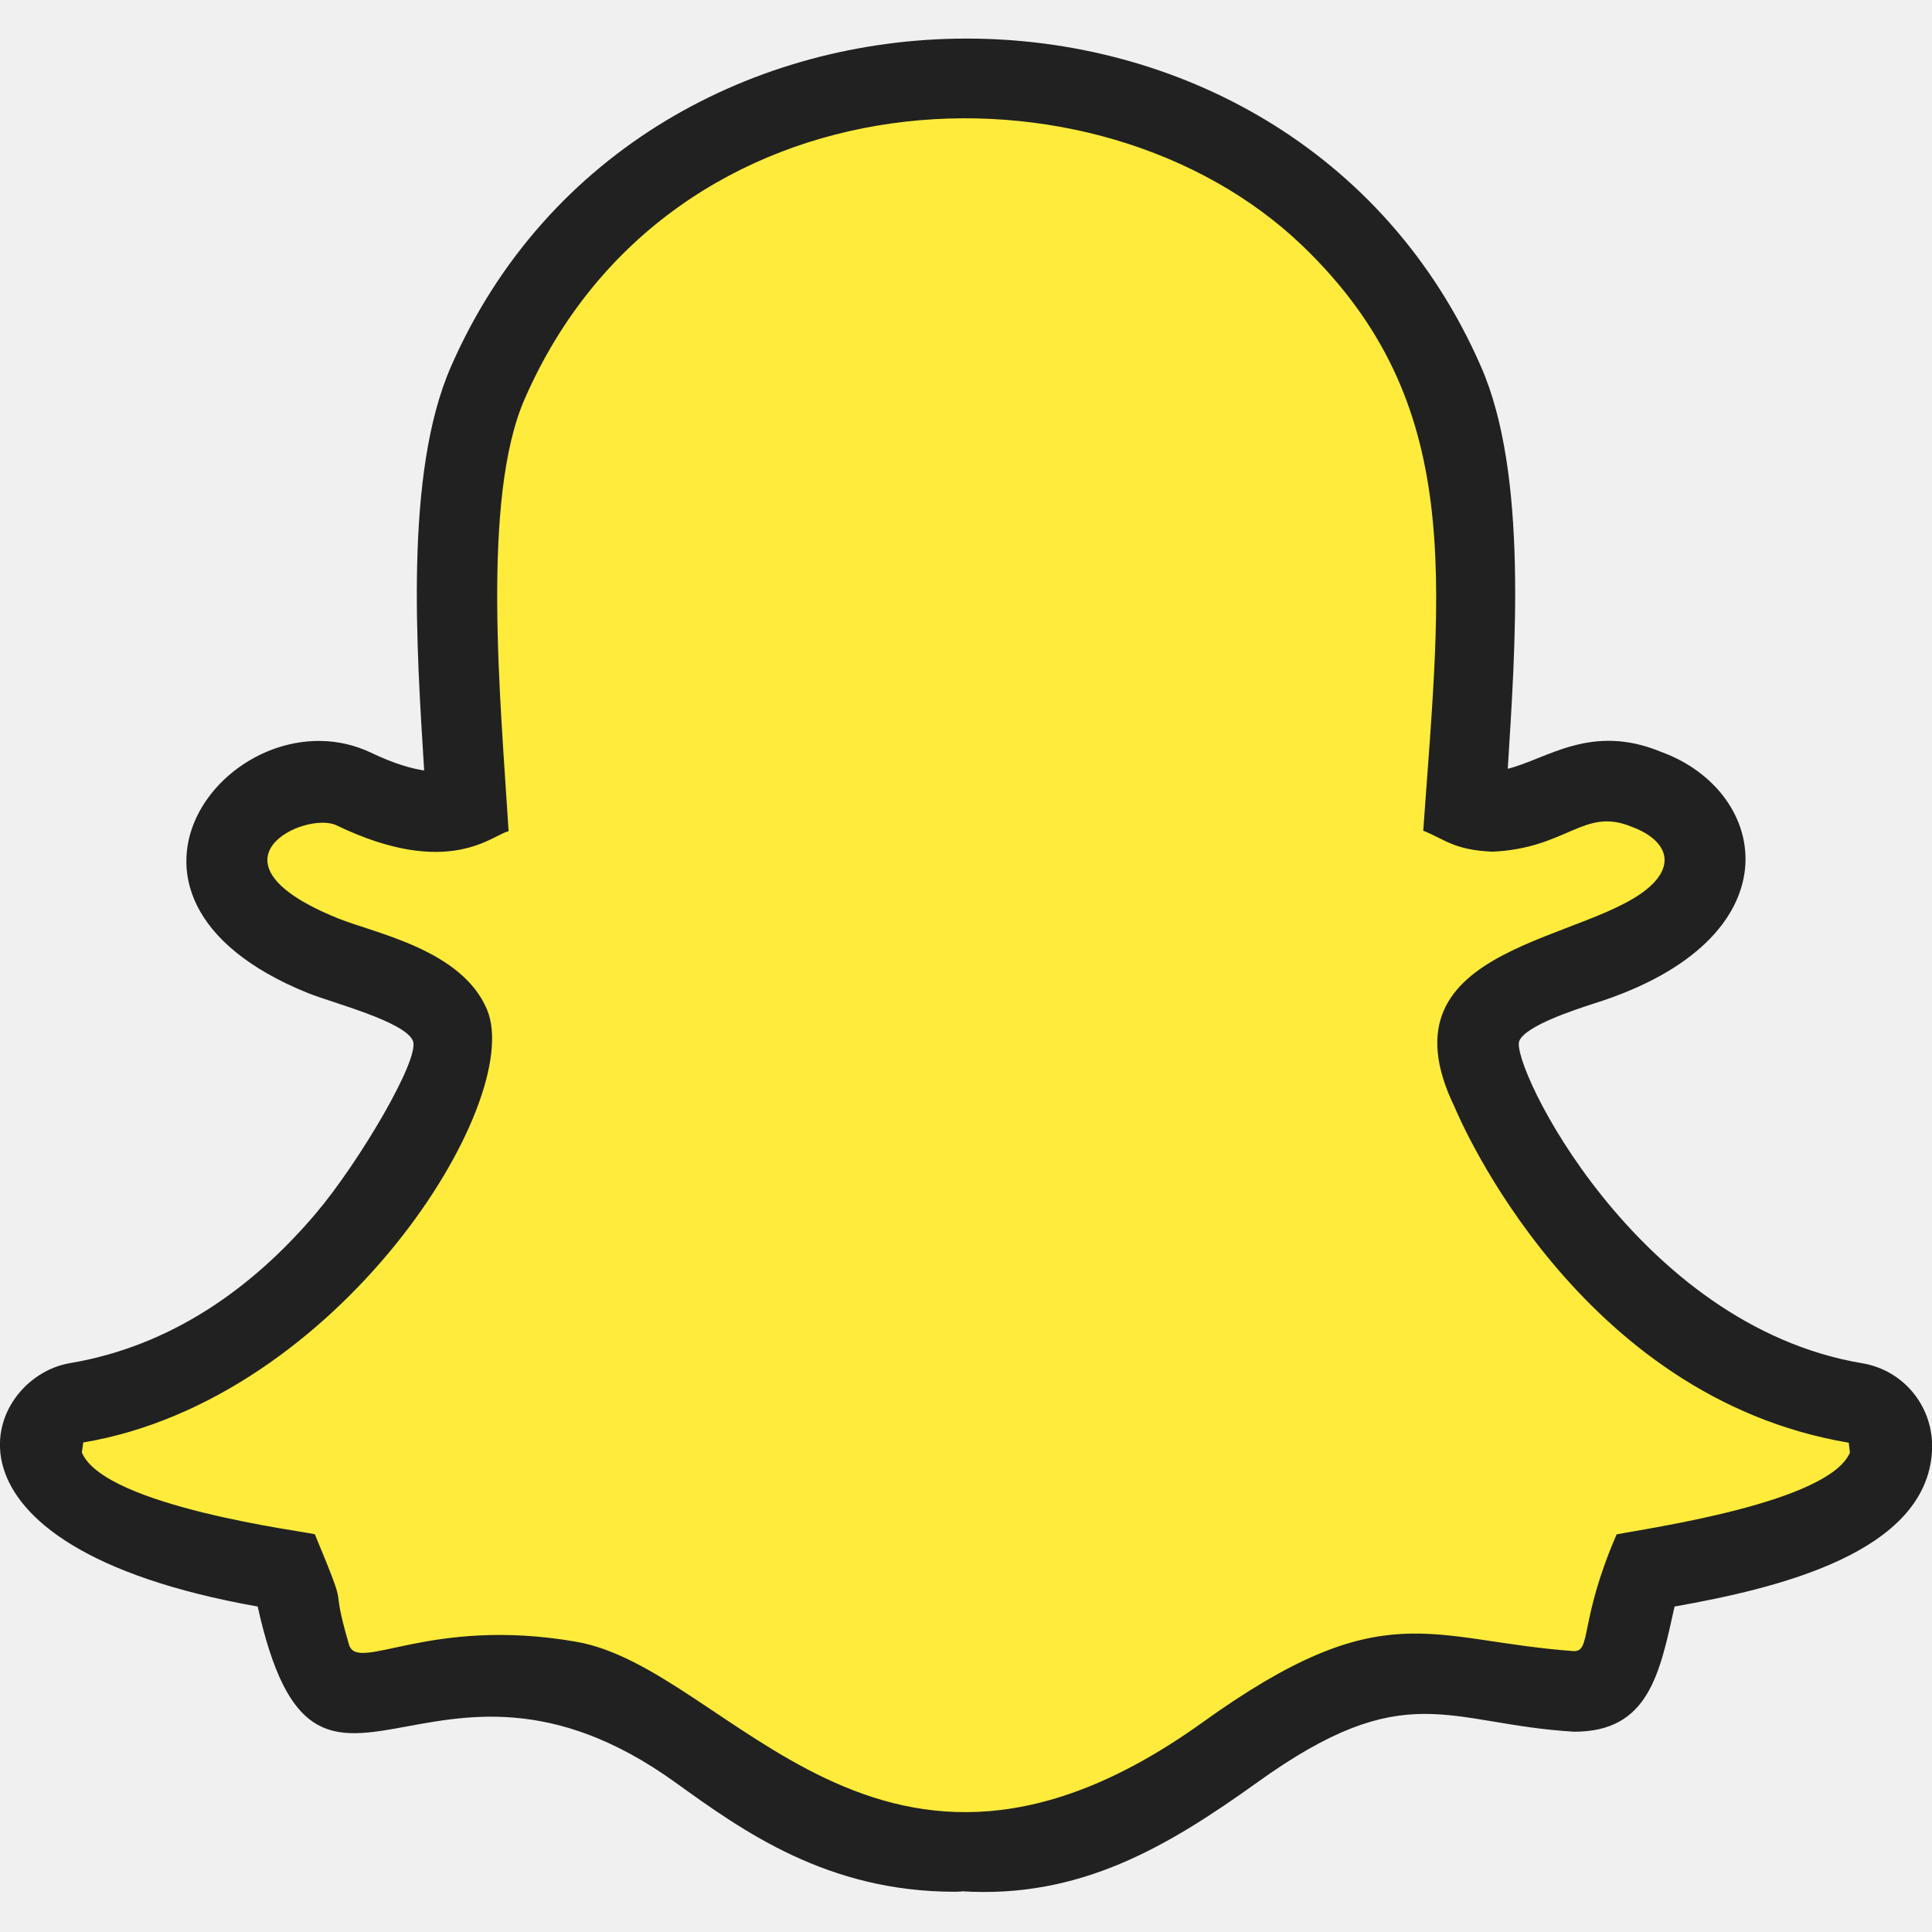
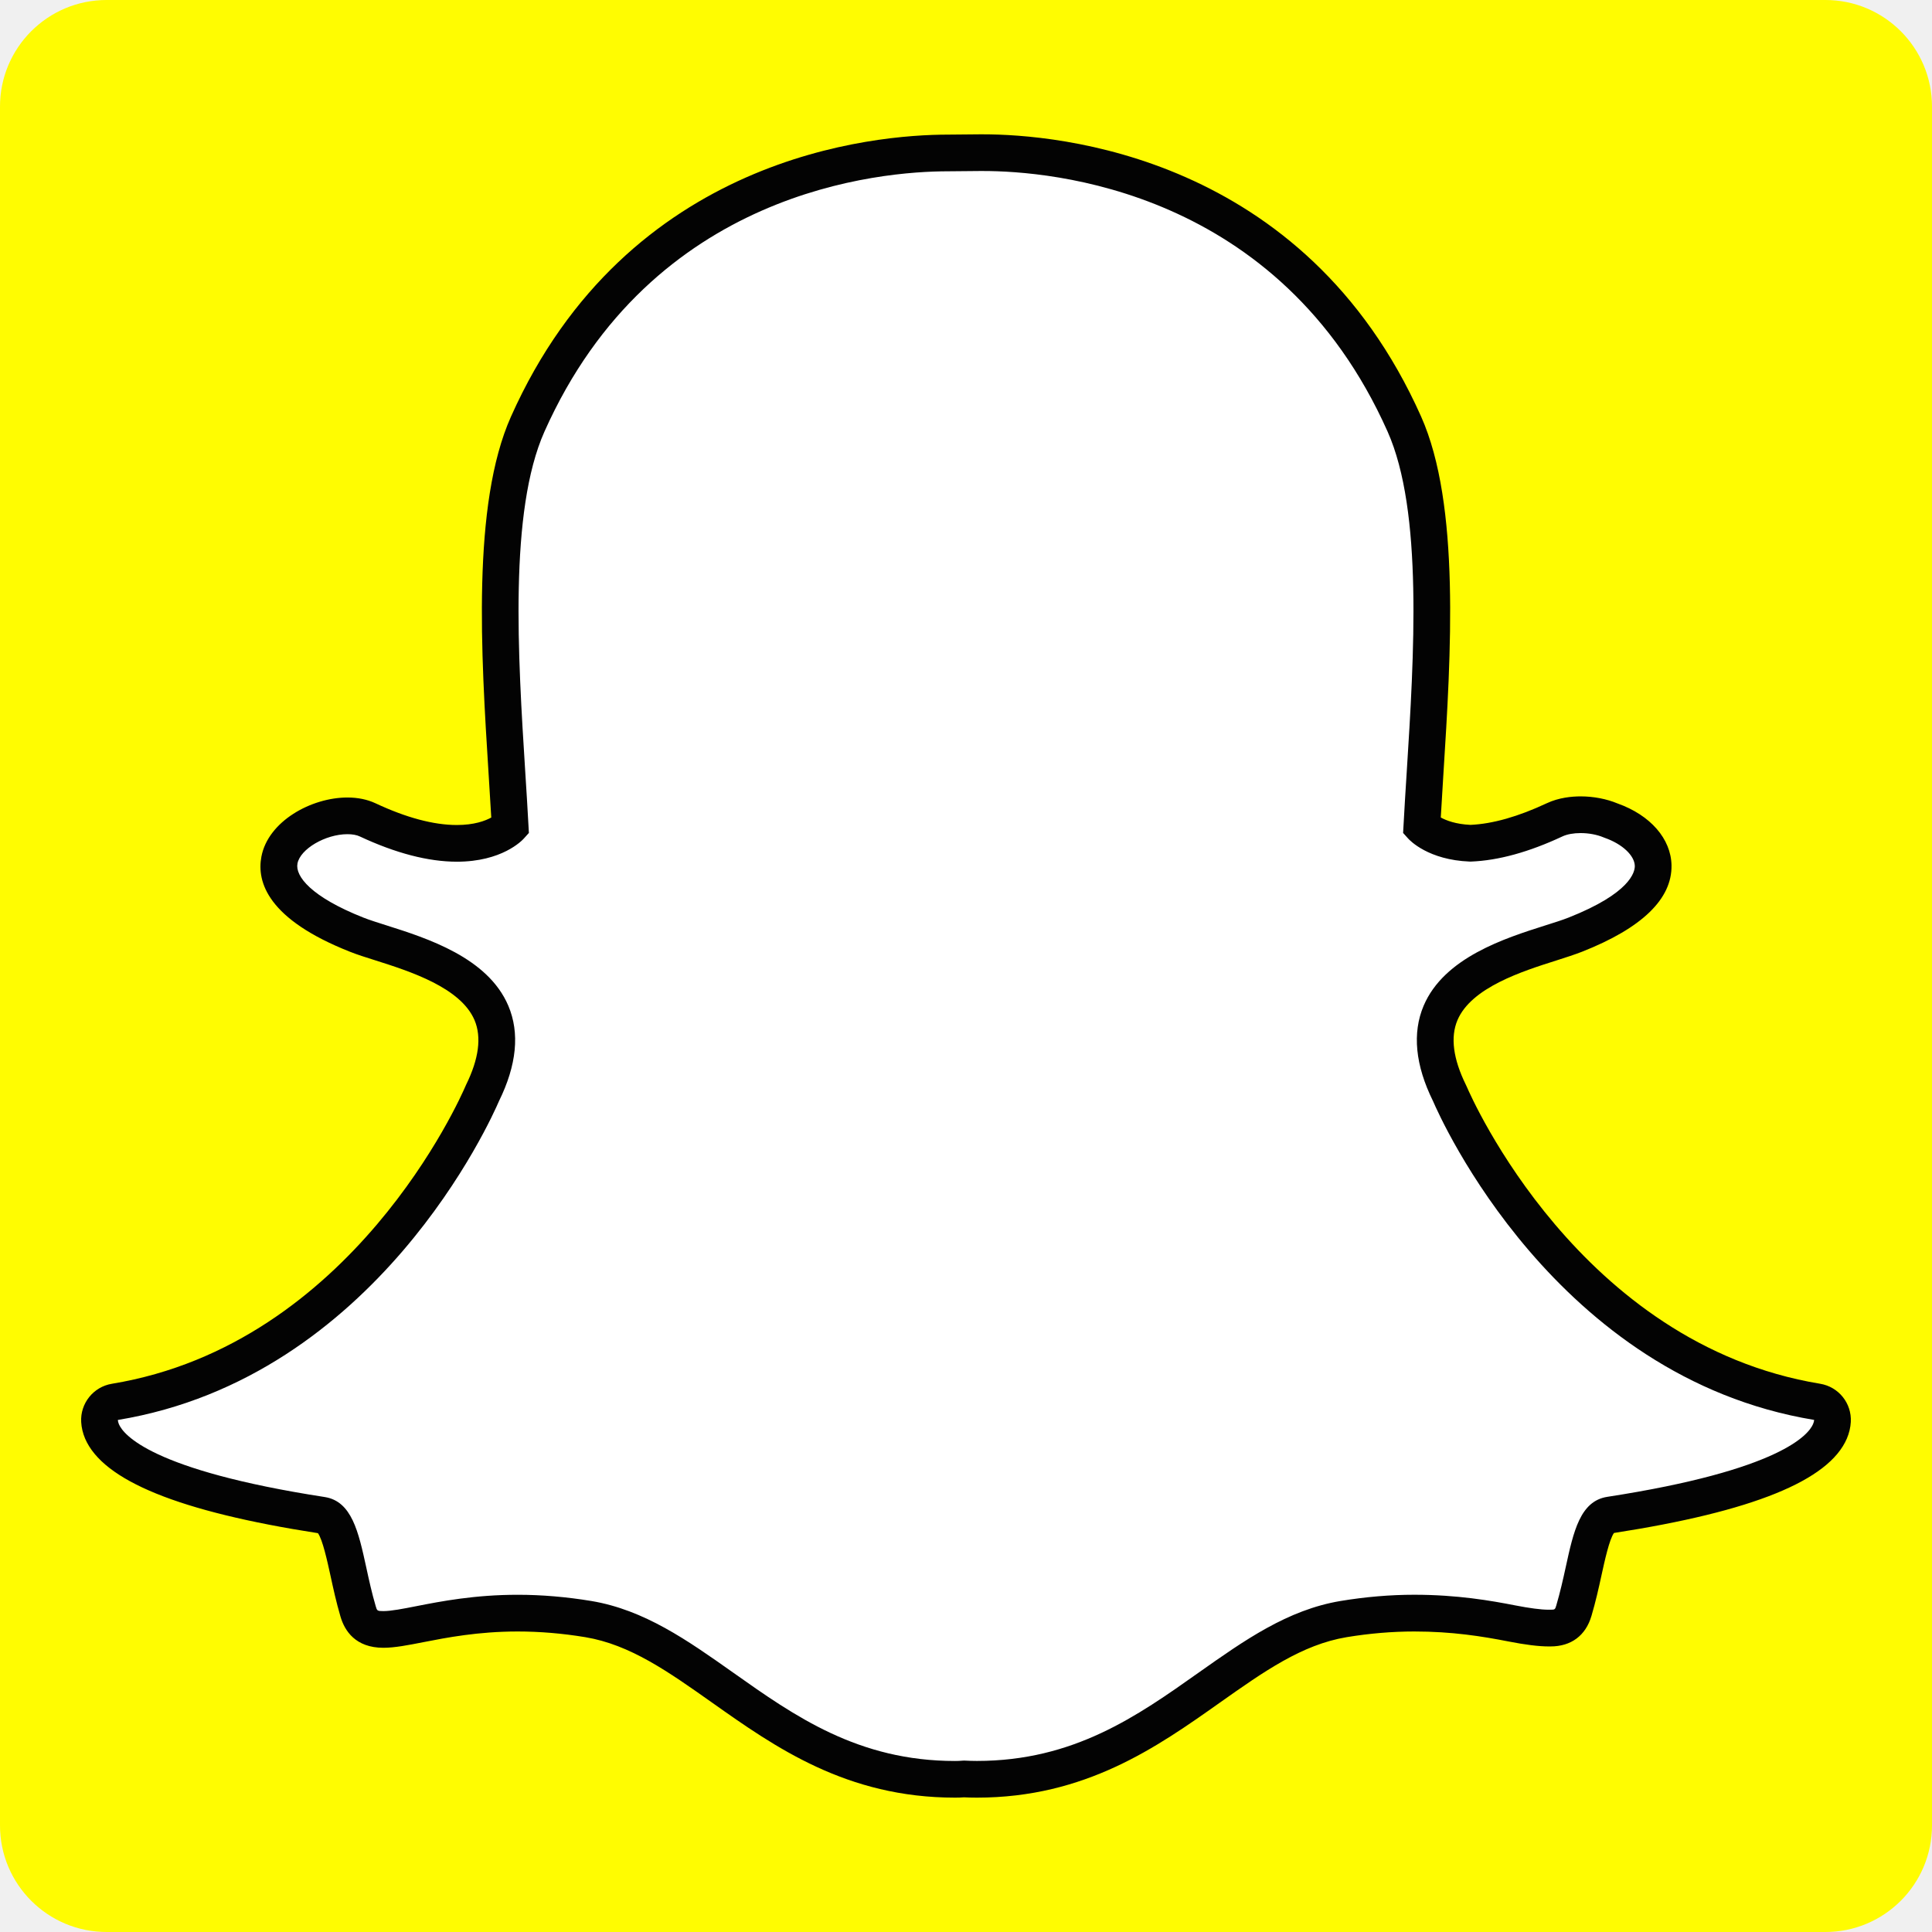
- <svg xmlns="http://www.w3.org/2000/svg" enable-background="new 0 0 24 24" height="512" viewBox="0 0 24 24" width="512">
-   <path d="m20.413 19.514c.981-.157 3.029-.528 3.086-1.517.016-.278-.178-.525-.45-.569v-.001c-3.027-.508-4.933-3.993-4.639-4.69.212-.504 1.158-.699 1.575-.863 1.996-.8 1.136-2.169-.043-2.169-.531 0-1.161.576-1.742.305.18-3.065.5-5.224-1.668-7.312-2.814-2.706-8.524-2.391-10.472 2.055-.579 1.319-.357 3.73-.264 5.257-.41.183-.996-.014-1.401-.208-1.021-.486-2.767 1.111-.381 2.071 1.034.413 2.012.531 1.466 1.661-.059.108-.391.932-1.17 1.854-2.246 2.661-4.292 1.573-3.754 2.848v.002c.341.811 2.153 1.136 3.029 1.276.241.459.066 1.513.887 1.513.441 0 1.281-.365 2.597-.14 1.774.302 3.789 4.054 8.248.852l.001-.002c.961-.69 1.636-1.201 3.68-.791 1.482.292 1.07-.749 1.415-1.432z" fill="#ffeb3b" />
-   <path d="m11.945 23.494c.017.003-.033.006-.085.006-1.584 0-2.629-.752-3.469-1.357-3.069-2.21-4.45 1.145-5.19-2.186-4.242-.753-3.409-2.845-2.33-3.024 1.243-.21 2.258-.919 3.059-1.867.525-.621 1.293-1.915 1.199-2.137-.1-.24-1.006-.473-1.299-.591-3.017-1.216-.87-3.769.779-2.988.289.139.505.198.66.221-.092-1.501-.25-3.689.334-5.019 2.369-5.414 10.414-5.447 12.794.001.586 1.334.425 3.517.333 4.997.489-.122 1.035-.57 1.905-.21 1.36.495 1.698 2.331-.834 3.126-.23.075-.848.274-.928.465-.117.28 1.447 3.532 4.261 4.004.524.087.897.556.866 1.092-.072 1.27-1.934 1.705-3.198 1.93-.185.837-.322 1.555-1.246 1.555-1.58-.093-2.081-.708-3.944.634-1.102.788-2.186 1.441-3.667 1.348zm2.985-2.092c2.263-1.627 2.814-1.022 4.624-.891.217 0 .062-.373.528-1.45.396-.079 2.635-.394 2.899-1.017h-.001l-.014-.122c-3.368-.566-4.835-4.022-4.896-4.169-.999-2.056 1.757-2.039 2.471-2.784.29-.304.082-.57-.27-.698-.598-.248-.798.266-1.731.309-.477-.021-.587-.151-.86-.261.222-3.117.528-5.312-1.495-7.261-2.554-2.456-7.857-2.241-9.666 1.895-.545 1.24-.301 3.75-.201 5.373-.193.037-.734.603-2.139-.074-.385-.183-1.732.449.022 1.157.472.189 1.54.391 1.85 1.135.476 1.146-1.839 4.841-5.017 5.375v.001l-.017.124c.282.672 2.794.984 2.894 1.015.464 1.117.164.474.424 1.37.106.36.993-.353 2.82-.035 1.909.325 3.778 3.871 7.775 1.008z" fill="#212121" />
+ <svg xmlns="http://www.w3.org/2000/svg" height="512pt" viewBox="0 0 512 512" width="512pt">
+   <path d="m483.738 0h-455.5c-15.598.008-28.242 12.66-28.238 28.262v455.5c.008 15.598 12.66 28.242 28.262 28.238h455.477c15.605.004 28.258-12.645 28.262-28.25 0-.004 0-.008 0-.012v-455.5c-.008-15.598-12.66-28.242-28.262-28.238zm0 0" fill="#fffc01" />
+   <path d="m258.898 471.539c-1.184 0-2.344-.035-3.512-.094-.746.066-1.52.094-2.293.094-27.207 0-44.668-12.34-61.559-24.285-11.66-8.238-22.668-16.02-35.629-18.176-6.324-1.051-12.629-1.574-18.703-1.574-10.973 0-19.613 1.691-25.934 2.922-3.832.758-7.145 1.398-9.66 1.398-2.633 0-5.473-.566-6.715-4.797-1.074-3.668-1.848-7.207-2.602-10.648-1.93-8.828-3.297-14.262-6.996-14.828-43.152-6.664-55.512-15.762-58.262-22.207-.383-.918-.617-1.848-.66-2.758-.141-2.484 1.609-4.672 4.066-5.066 66.332-10.922 96.078-78.727 97.32-81.605.027-.074.066-.156.102-.23 4.062-8.23 4.855-15.375 2.371-21.234-4.547-10.719-19.398-15.434-29.23-18.551-2.398-.766-4.68-1.484-6.48-2.199-19.613-7.754-21.242-15.703-20.469-19.762 1.316-6.914 10.547-11.73 18.02-11.73 2.043 0 3.844.367 5.363 1.078 8.828 4.129 16.77 6.223 23.641 6.223 9.48 0 13.621-3.98 14.121-4.508-.246-4.488-.539-9.176-.848-14.02-1.973-31.355-4.43-70.332 5.5-92.574 29.738-66.676 92.797-71.859 111.418-71.859.477 0 8.164-.082 8.164-.082h1.102c18.656 0 81.859 5.188 111.617 71.906 9.922 22.25 7.465 61.258 5.488 92.59l-.082 1.371c-.277 4.355-.543 8.598-.766 12.66.477.484 4.285 4.148 12.871 4.48h.008c6.539-.25 14.039-2.336 22.277-6.188 2.41-1.133 5.098-1.371 6.914-1.371 2.801 0 5.617.543 7.965 1.52l.148.062c6.656 2.367 11.023 7.023 11.121 11.906.09 4.598-3.426 11.504-20.625 18.301-1.785.707-4.066 1.426-6.484 2.199-9.836 3.117-24.68 7.832-29.23 18.555-2.48 5.855-1.691 12.992 2.375 21.223.035.082.074.156.109.238 1.23 2.879 30.945 70.668 97.32 81.598 2.445.406 4.199 2.59 4.062 5.066-.055.926-.281 1.863-.68 2.773-2.742 6.398-15.078 15.484-58.238 22.152-3.531.539-4.902 5.141-7.008 14.777-.766 3.504-1.535 6.949-2.602 10.57-.918 3.148-2.875 4.617-6.18 4.617h-.531c-2.289 0-5.535-.414-9.656-1.223-7.312-1.426-15.504-2.742-25.93-2.742-6.09 0-12.387.523-18.719 1.574-12.949 2.16-23.945 9.922-35.586 18.152-16.922 11.965-34.383 24.305-61.598 24.305" fill="#fff" />
+   <path d="m260.531 45.32c17.664 0 78.508 4.746 107.18 69.023 9.445 21.16 7.023 59.504 5.082 90.305-.316 4.891-.605 9.625-.848 14.152l-.109 1.938 1.309 1.453c.516.582 5.422 5.707 16.336 6.133l.184.008.176-.008c7.215-.277 15.344-2.512 24.184-6.648 1.289-.609 3.023-.902 4.855-.902 2.086 0 4.305.387 6.129 1.16l.277.109c4.625 1.617 7.898 4.68 7.953 7.445.027 1.574-1.148 7.199-17.551 13.68-1.609.637-3.723 1.309-6.172 2.078-10.68 3.391-26.805 8.504-32.238 21.285-3.051 7.215-2.227 15.723 2.492 25.285 1.941 4.512 32.402 73.172 100.996 84.477-.016.32-.102.68-.285 1.098-1.156 2.742-8.551 12.195-54.527 19.285-7.199 1.113-8.957 9.18-11.004 18.555-.727 3.348-1.492 6.73-2.52 10.234-.312 1.059-.367 1.125-1.508 1.125h-.543c-2.031 0-5.137-.426-8.727-1.125-6.52-1.277-15.445-2.84-26.859-2.84-6.363 0-12.926.559-19.508 1.648-14.07 2.34-25.516 10.438-37.637 18.992-16.266 11.516-33.094 23.402-58.754 23.402-1.113 0-2.207-.035-3.309-.094l-.285.008-.293.016c-.625.059-1.262.082-1.914.082-25.664 0-42.492-11.887-58.754-23.391-12.121-8.57-23.566-16.66-37.629-19.008-6.582-1.086-13.145-1.648-19.508-1.648-11.414 0-20.344 1.738-26.867 3.016-3.586.707-6.684 1.309-8.723 1.309-1.66 0-1.691-.094-2.043-1.301-1.031-3.504-1.793-6.977-2.516-10.328-2.051-9.379-3.824-17.484-11.008-18.602-45.984-7.098-53.363-16.566-54.535-19.301-.184-.422-.258-.797-.277-1.121 68.586-11.305 99.059-79.953 100.996-84.484 4.707-9.562 5.547-18.059 2.484-25.277-5.426-12.789-21.551-17.902-32.238-21.293-2.449-.773-4.559-1.441-6.164-2.074-13.867-5.484-18.125-10.988-17.477-14.336.727-3.852 7.414-7.773 13.238-7.773 1.309 0 2.457.203 3.301.609 9.473 4.43 18.125 6.684 25.699 6.684 11.918 0 17.234-5.547 17.793-6.184l1.297-1.441-.109-1.93c-.238-4.523-.539-9.25-.848-14.137-1.941-30.812-4.355-69.125 5.082-90.293 28.559-64.043 89.102-68.98 106.977-68.98.441 0 8.215-.074 8.215-.074zm0-9.719h-1.164s-7.516.074-8.113.074c-19.344 0-84.918 5.398-115.848 74.75-10.406 23.332-7.918 62.965-5.914 94.809.238 3.75.488 7.648.699 11.418-1.602.883-4.523 1.984-9.121 1.984-6.141 0-13.398-1.93-21.574-5.766-2.168-1.008-4.672-1.523-7.43-1.523-9.57 0-21.02 6.297-22.793 15.676-1.289 6.758 1.738 16.617 23.457 25.195 1.957.781 4.312 1.523 6.805 2.305 8.973 2.852 22.535 7.156 26.223 15.828 1.902 4.496 1.141 10.277-2.262 17.176-.074.156-.148.316-.211.477-1.195 2.773-29.902 68.219-93.641 78.711-4.898.809-8.406 5.188-8.129 10.141.082 1.48.434 2.941 1.031 4.367 4.789 11.18 24.965 19.383 61.707 25.082 1.234 1.656 2.512 7.523 3.293 11.098.766 3.531 1.555 7.164 2.684 11.004 1.102 3.773 3.98 8.273 11.371 8.273 2.992 0 6.523-.691 10.594-1.488 6.125-1.199 14.512-2.832 25.004-2.832 5.82 0 11.852.504 17.918 1.508 11.852 1.973 21.934 9.102 33.59 17.34 16.707 11.816 35.629 25.184 64.383 25.184.789 0 1.582-.016 2.371-.082.93.047 2.145.082 3.434.082 28.762 0 47.684-13.367 64.375-25.172 11.688-8.258 21.758-15.379 33.605-17.352 6.07-1.004 12.102-1.508 17.918-1.508 10.016 0 17.93 1.266 24.992 2.648 4.434.871 7.992 1.312 10.594 1.312h.543c5.465 0 9.316-2.887 10.84-8.117 1.113-3.762 1.902-7.301 2.684-10.891.781-3.566 2.051-9.402 3.273-11.059 36.758-5.695 56.934-13.879 61.715-25.016.605-1.426.965-2.906 1.047-4.395.277-4.969-3.223-9.324-8.129-10.133-63.766-10.508-92.457-75.941-93.641-78.715-.066-.16-.141-.316-.219-.469-3.398-6.906-4.156-12.68-2.25-17.176 3.68-8.672 17.242-12.973 26.215-15.816 2.508-.801 4.863-1.559 6.805-2.316 15.895-6.281 23.867-13.988 23.707-22.918-.141-7.016-5.598-13.27-14.281-16.367l-.023-.008c-2.918-1.215-6.383-1.875-9.773-1.875-2.324 0-5.766.312-8.98 1.82-7.559 3.543-14.355 5.473-20.211 5.73-3.891-.176-6.43-1.156-7.879-1.957.184-3.227.391-6.555.605-10.031l.082-1.352c2.016-31.859 4.508-71.523-5.902-94.871-30.961-69.391-96.672-74.789-116.074-74.789" fill="#030303" />
</svg>
